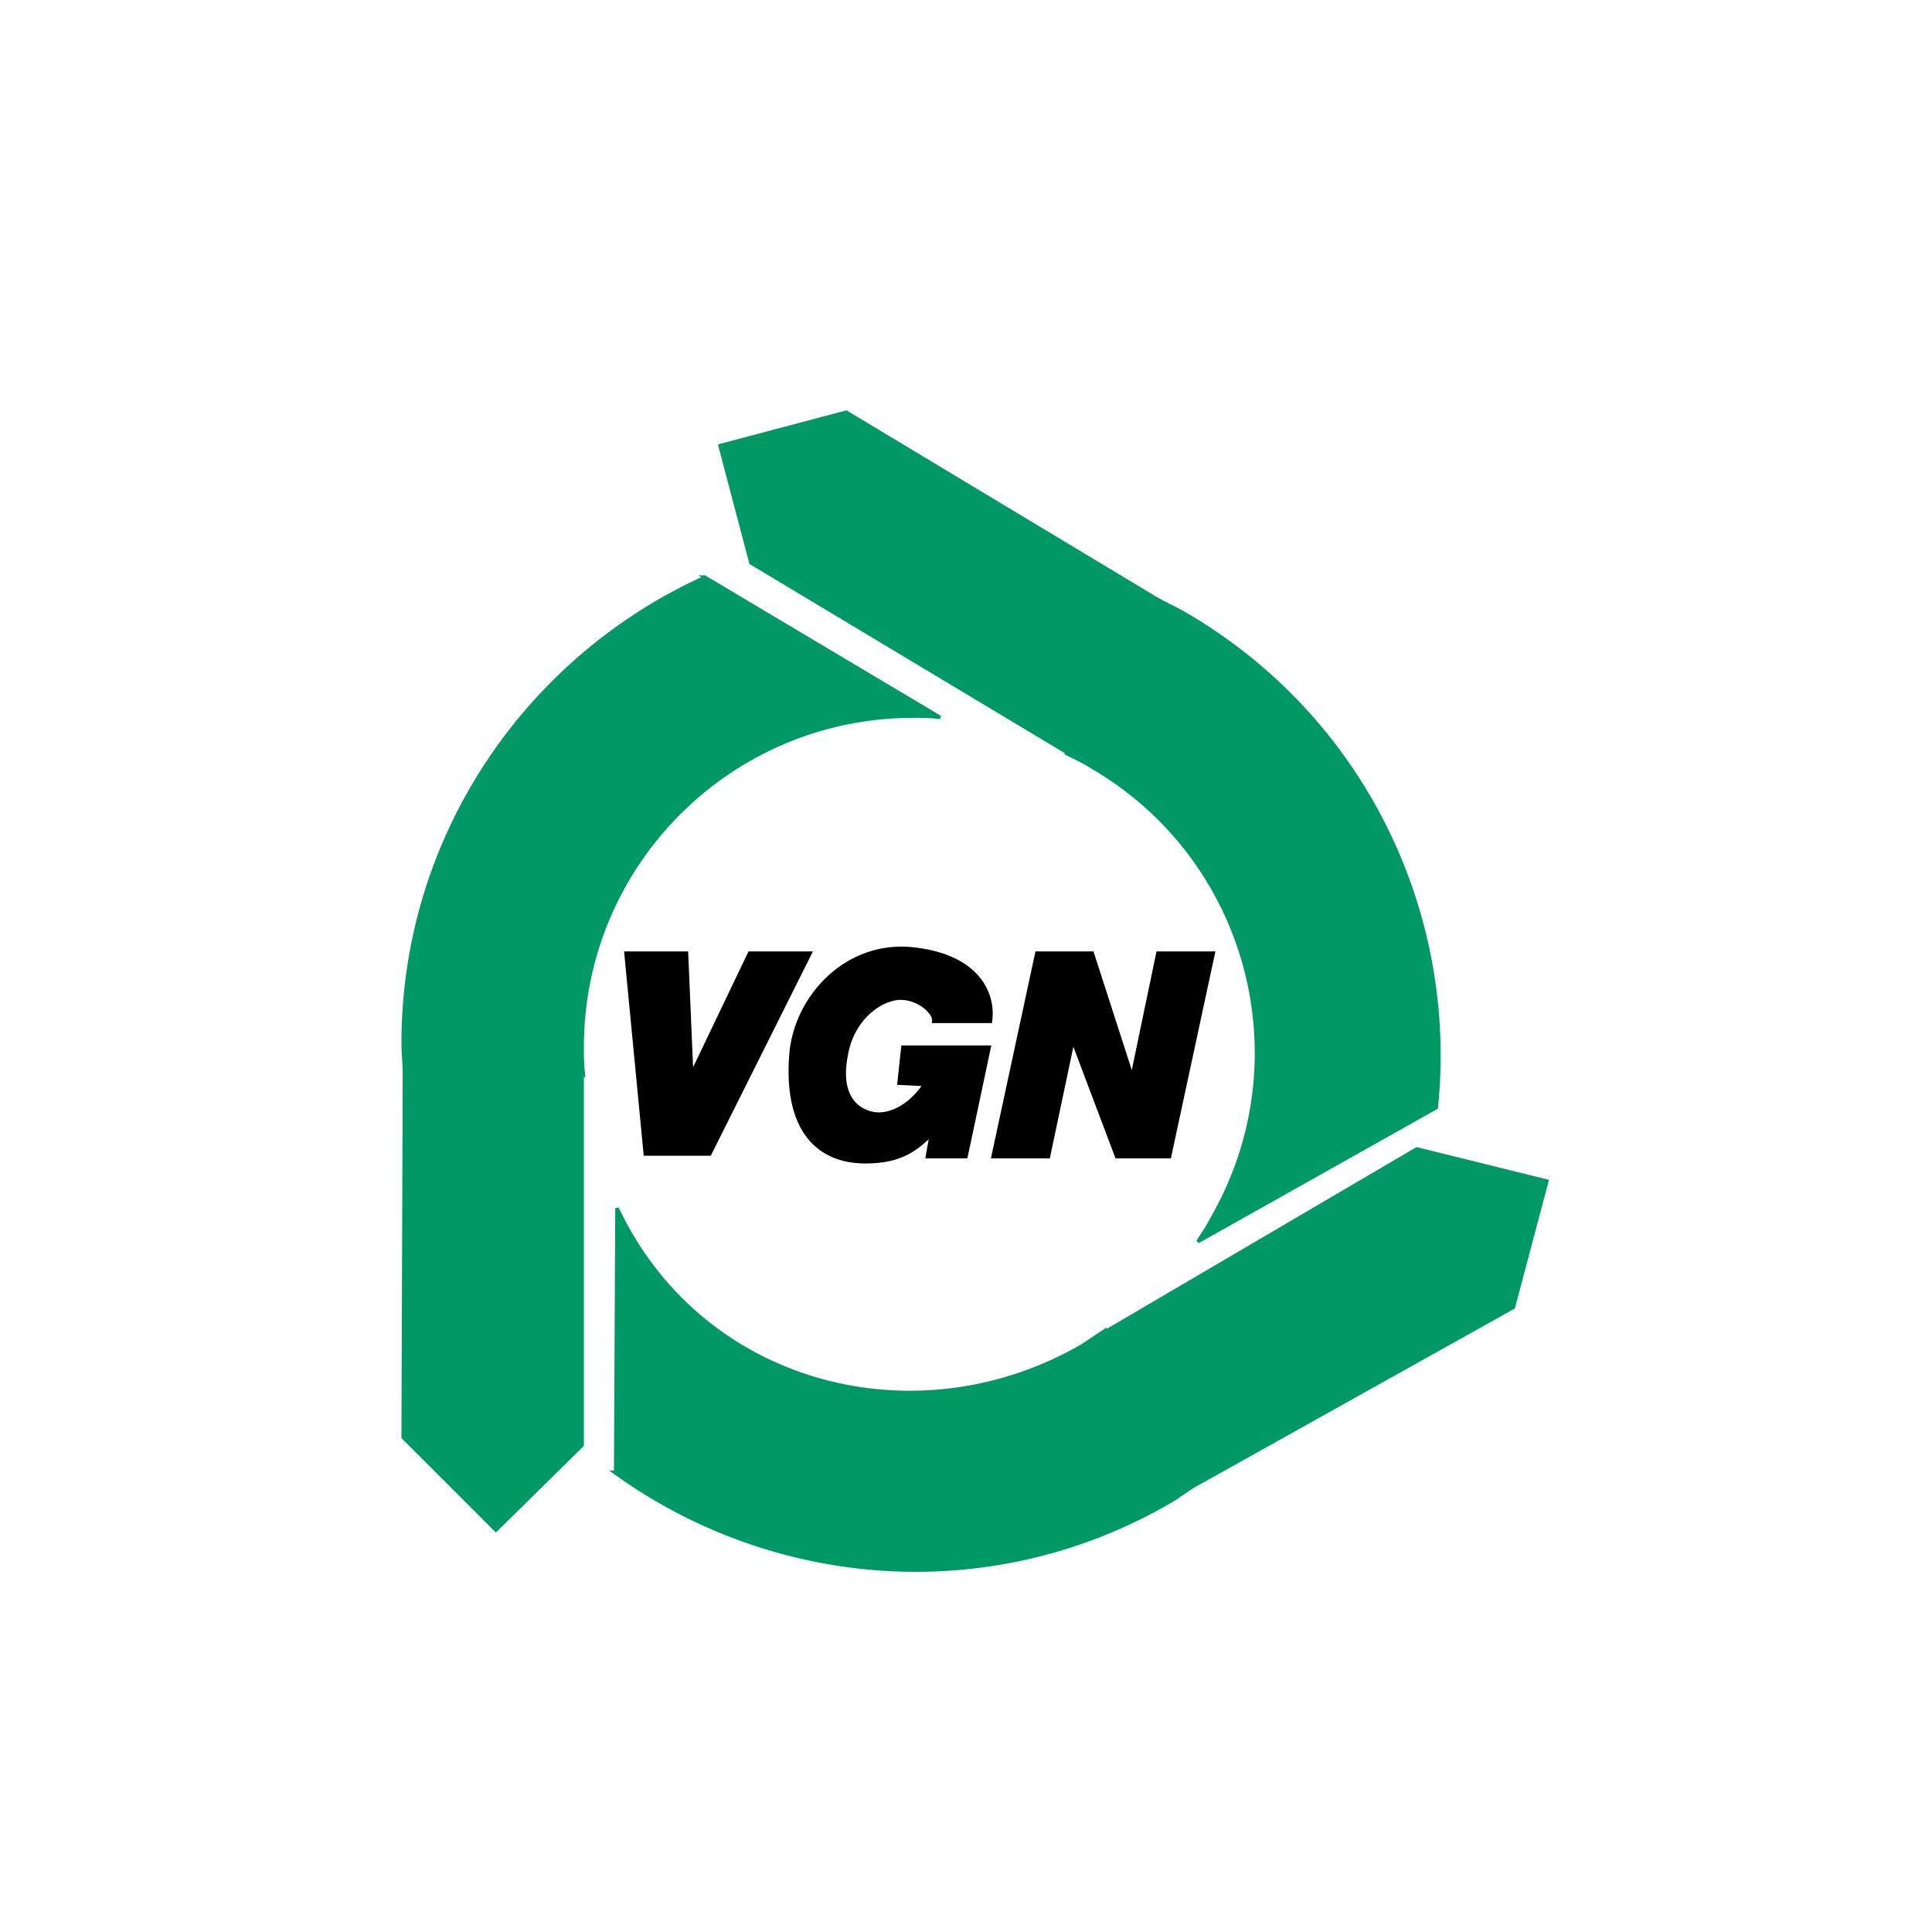
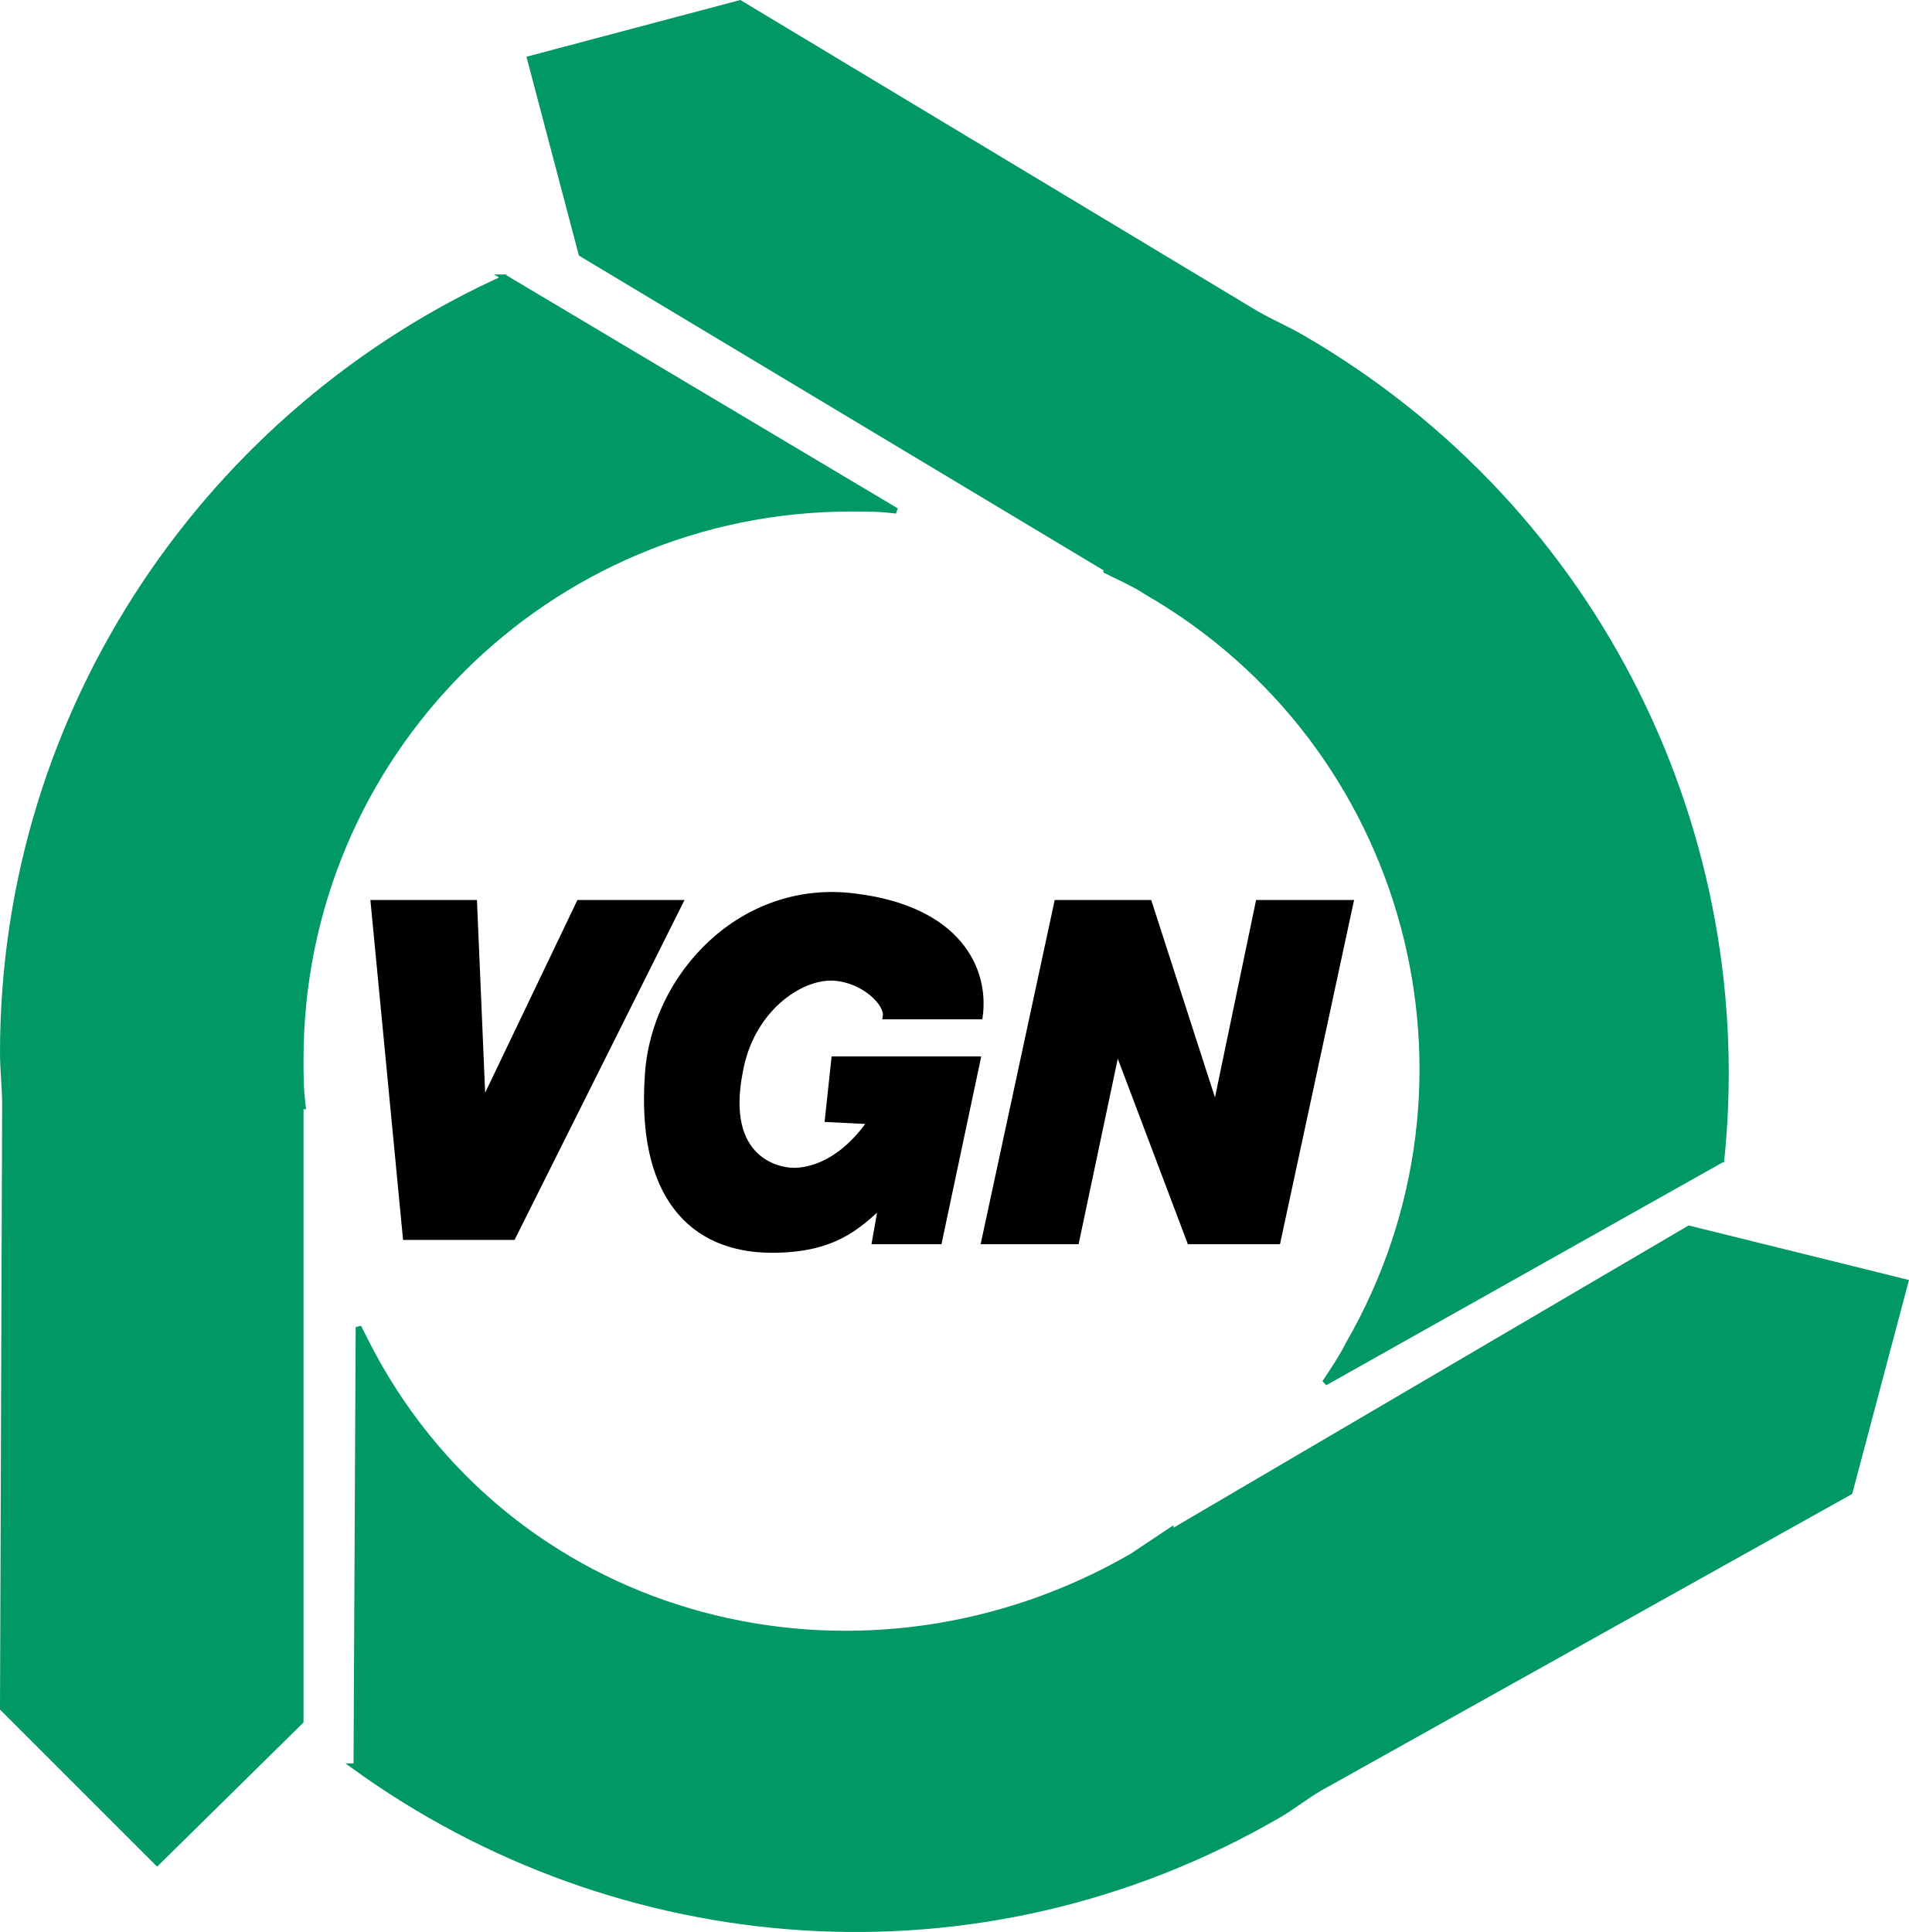
- <svg xmlns="http://www.w3.org/2000/svg" version="1.1" id="Logo" x="0px" y="0px" width="150px" height="150px" viewBox="0 0 150 150" style="enable-background:new 0 0 150 150;" xml:space="preserve">
-   <style type="text/css">
+ <svg xmlns="http://www.w3.org/2000/svg" version="1.1" id="Logo" x="0px" y="0px" width="89.096" height="90.18" viewBox="0 0 89.096 90.18" xml:space="preserve">
+   <defs id="defs4" />
+   <style type="text/css" id="style1">
	.st0{fill-rule:evenodd;clip-rule:evenodd;fill:#009865;stroke:#009865;stroke-width:0.266;stroke-miterlimit:3.864;}
	.st1{fill-rule:evenodd;clip-rule:evenodd;stroke:#000000;stroke-width:0.266;stroke-miterlimit:3.864;}
</style>
-   <g>
+   <g id="g4" transform="translate(-31.1669,-31.85712)">
    <g id="Bildmarke">
-       <path class="st0" d="M73,55.7c-0.7-0.1-1.4-0.1-2.1-0.1c-14.2,0-25.7,11.5-25.7,25.7c0,0.7,0,1.4,0.1,2.2h-0.1v28.7l-6.7,6.6    l-7.2-7.2l0.1-28.2c0-0.8-0.1-1.6-0.1-2.4c0-16.1,9.7-30,23.5-36.2l-0.1,0L73,55.7z" />
-       <path class="st0" d="M47.9,93.8c0.3,0.6,0.6,1.2,1,1.9c7.1,12.3,22.8,15.9,35.1,8.8c0.6-0.4,1.2-0.8,1.8-1.2l0,0.1L110,89.2    l10.1,2.5l-2.6,9.8l-24.7,13.8c-0.7,0.4-1.3,0.9-2,1.3c-14,8.1-30.8,6.6-43.1-2.3l0.1,0L47.9,93.8z" />
-       <path class="st0" d="M93,96.4c0.4-0.6,0.8-1.2,1.1-1.8c7.1-12.3,2.9-28-9.4-35.1c-0.6-0.4-1.3-0.7-1.9-1l0-0.1L58.3,43.7l-2.4-9.1    l9.8-2.6l24.1,14.5c0.7,0.4,1.4,0.7,2.1,1.1c14,8.1,21.2,23.4,19.6,38.5l0-0.1L93,96.4z" />
-       <polygon class="st1" points="53.7,83.4 53.7,83.4 53.3,74 48.6,74 50.1,89.6 55.1,89.6 62.9,74 58.2,74   " />
-       <path class="st1" d="M69.8,84.1l2,0.1c-1.6,2.3-3.3,2.3-3.6,2.3c-0.7,0-3.3-0.5-2.5-4.6c0.5-2.9,2.8-4.5,4.4-4.4    c1.4,0.1,2.5,1.2,2.4,1.8h4.4c0.3-2.2-1-5-5.8-5.6c-5.3-0.7-9.4,3.7-9.7,8.3c-0.4,5.6,2,8.2,5.8,8.2c2.9,0,4-1.1,5.1-2.1l-0.3,1.7    H75l1.8-8.5h-6.7L69.8,84.1z" />
-       <polygon class="st1" points="87.9,83.6 87.9,83.6 84.8,74 80.5,74 77.1,89.8 81.4,89.8 83.3,80.8 83.3,80.8 86.7,89.8 90.8,89.8     94.2,74 89.9,74   " />
+       <path class="st0" d="m 73,55.7 c -0.7,-0.1 -1.4,-0.1 -2.1,-0.1 -14.2,0 -25.7,11.5 -25.7,25.7 0,0.7 0,1.4 0.1,2.2 h -0.1 v 28.7 l -6.7,6.6 -7.2,-7.2 0.1,-28.2 c 0,-0.8 -0.1,-1.6 -0.1,-2.4 0,-16.1 9.7,-30 23.5,-36.2 h -0.1 z" id="path1" />
+       <path class="st0" d="m 47.9,93.8 c 0.3,0.6 0.6,1.2 1,1.9 7.1,12.3 22.8,15.9 35.1,8.8 0.6,-0.4 1.2,-0.8 1.8,-1.2 v 0.1 l 24.2,-14.2 10.1,2.5 -2.6,9.8 -24.7,13.8 c -0.7,0.4 -1.3,0.9 -2,1.3 -14,8.1 -30.8,6.6 -43.1,-2.3 h 0.1 z" id="path2" />
+       <path class="st0" d="m 93,96.4 c 0.4,-0.6 0.8,-1.2 1.1,-1.8 7.1,-12.3 2.9,-28 -9.4,-35.1 -0.6,-0.4 -1.3,-0.7 -1.9,-1 V 58.4 L 58.3,43.7 55.9,34.6 65.7,32 89.8,46.5 c 0.7,0.4 1.4,0.7 2.1,1.1 14,8.1 21.2,23.4 19.6,38.5 V 86 Z" id="path3" />
+       <polygon class="st1" points="62.9,74 58.2,74 53.7,83.4 53.3,74 48.6,74 50.1,89.6 55.1,89.6 " id="polygon3" />
+       <path class="st1" d="m 69.8,84.1 2,0.1 c -1.6,2.3 -3.3,2.3 -3.6,2.3 -0.7,0 -3.3,-0.5 -2.5,-4.6 0.5,-2.9 2.8,-4.5 4.4,-4.4 1.4,0.1 2.5,1.2 2.4,1.8 h 4.4 c 0.3,-2.2 -1,-5 -5.8,-5.6 -5.3,-0.7 -9.4,3.7 -9.7,8.3 -0.4,5.6 2,8.2 5.8,8.2 2.9,0 4,-1.1 5.1,-2.1 L 72,89.8 h 3 l 1.8,-8.5 h -6.7 z" id="path4" />
+       <polygon class="st1" points="83.3,80.8 83.3,80.8 86.7,89.8 90.8,89.8 94.2,74 89.9,74 87.9,83.6 84.8,74 80.5,74 77.1,89.8 81.4,89.8 " id="polygon4" />
    </g>
  </g>
</svg>
